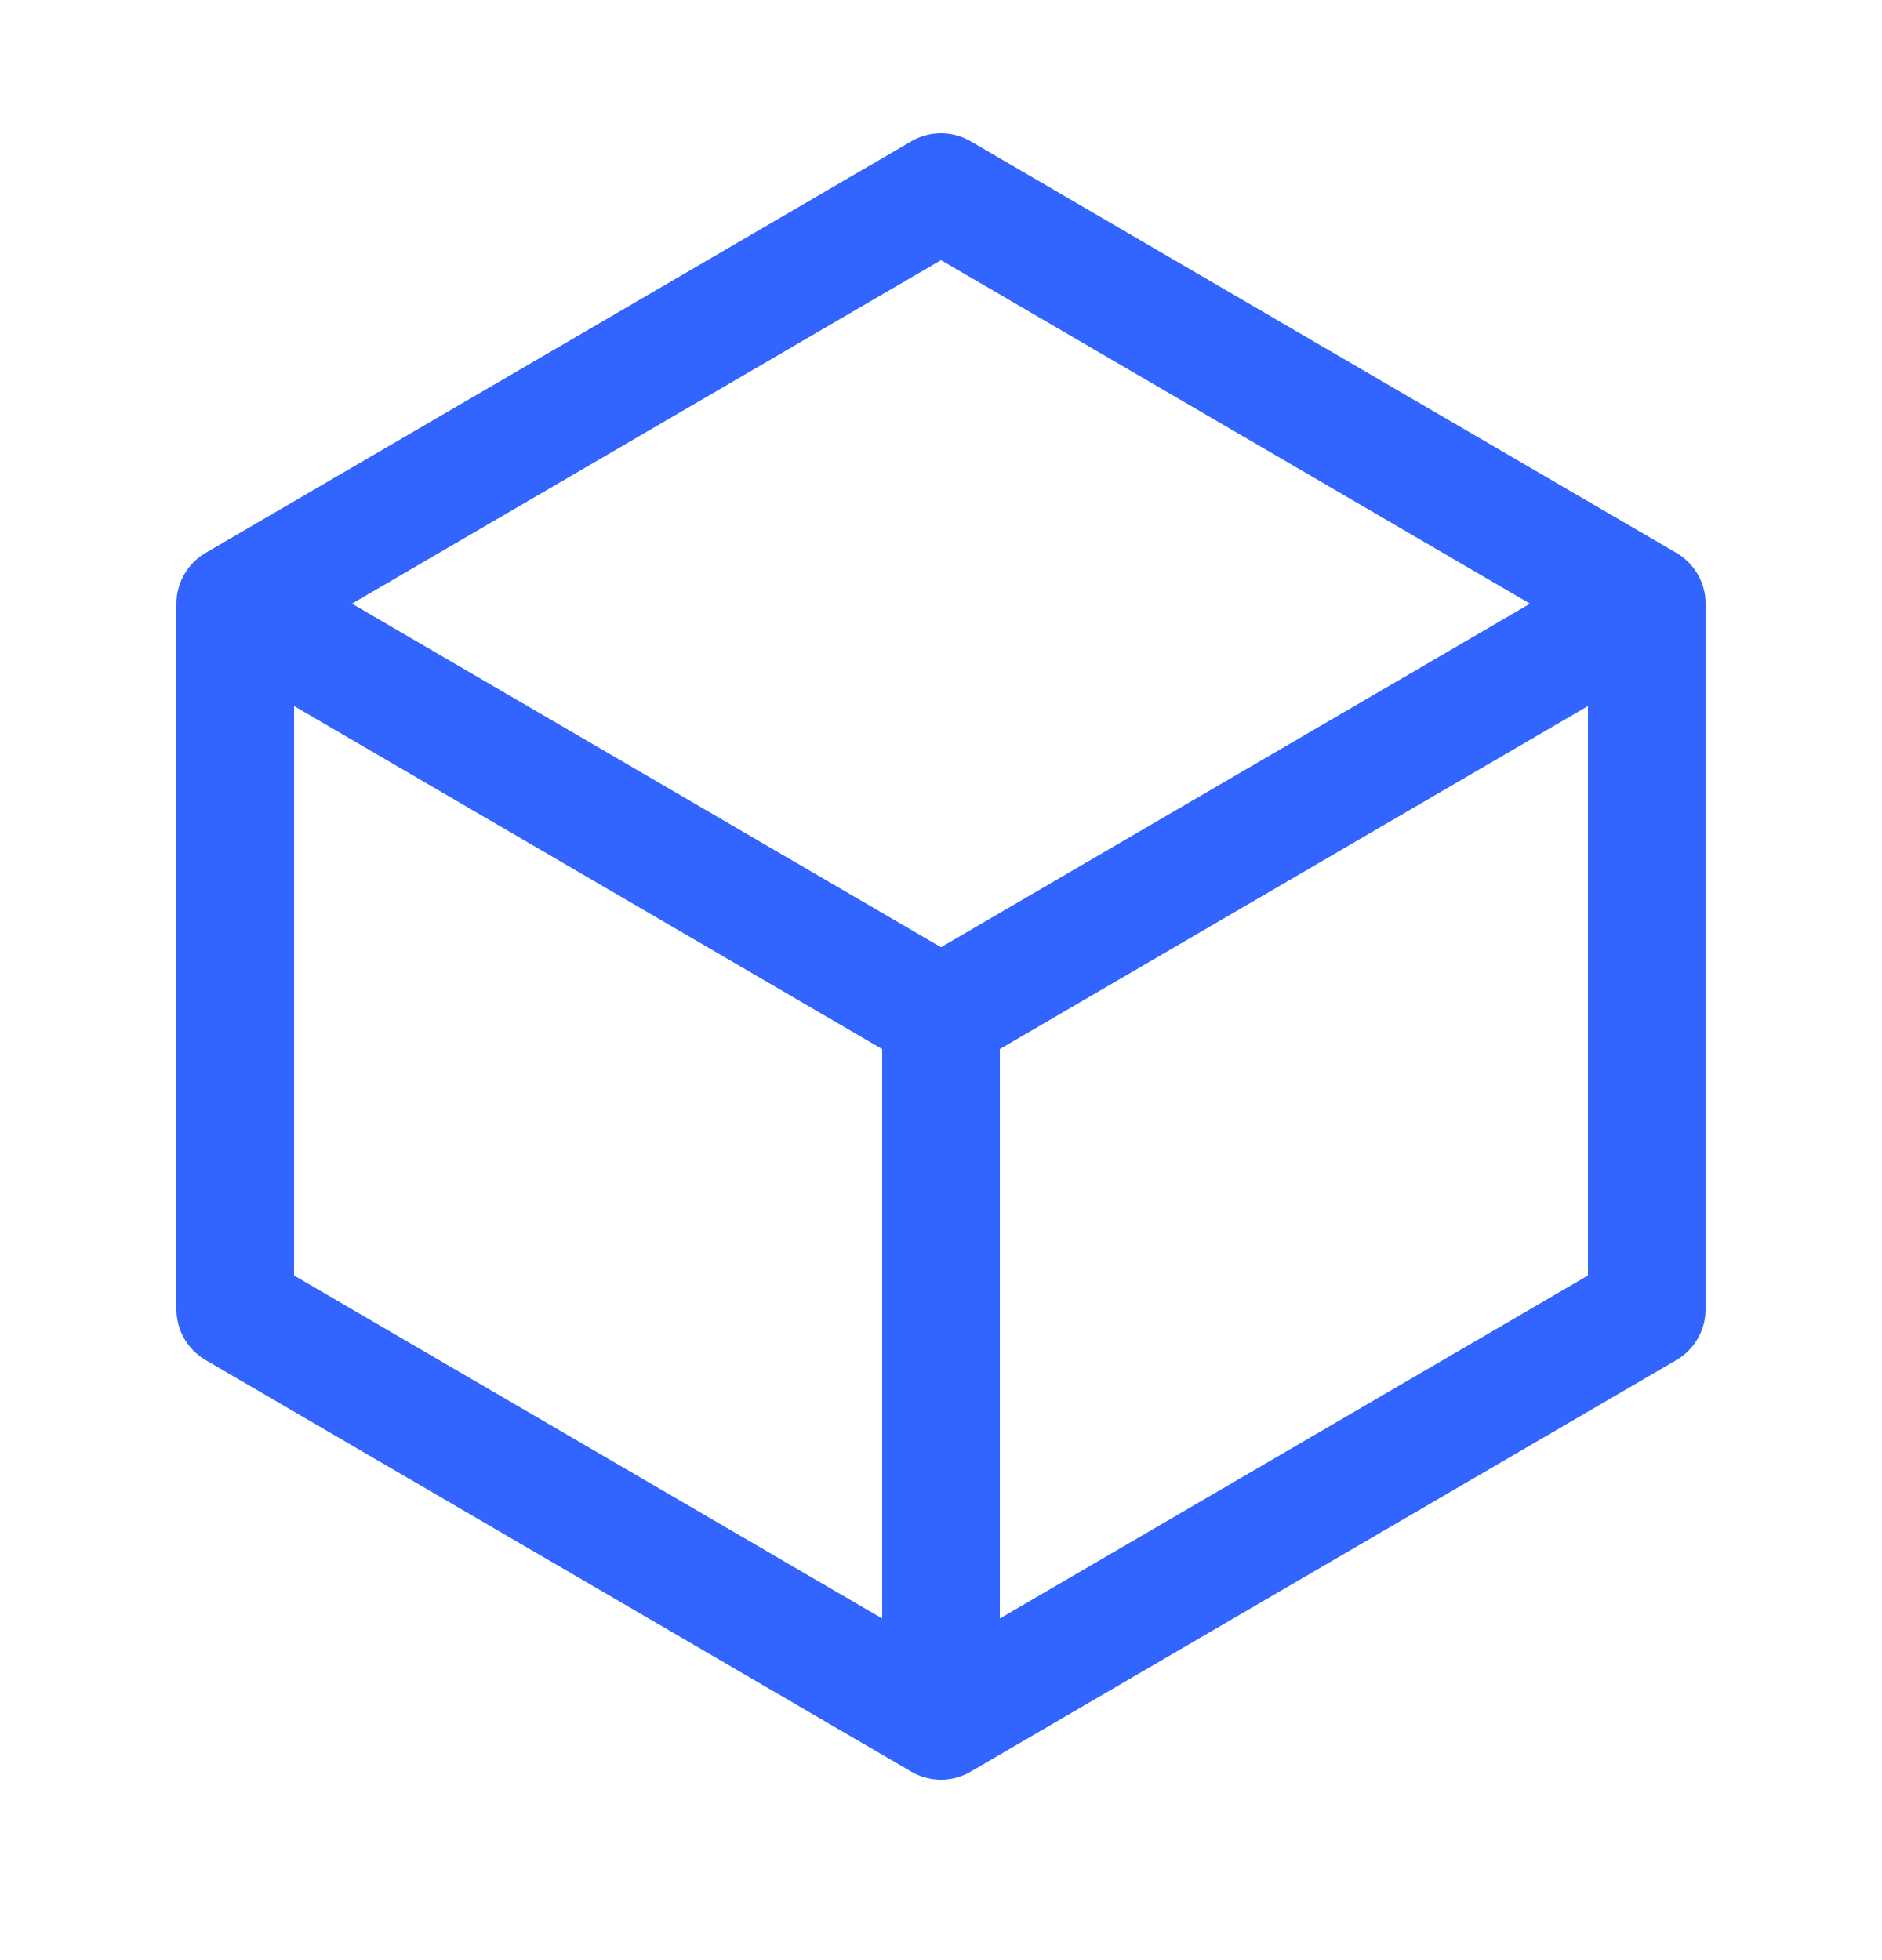
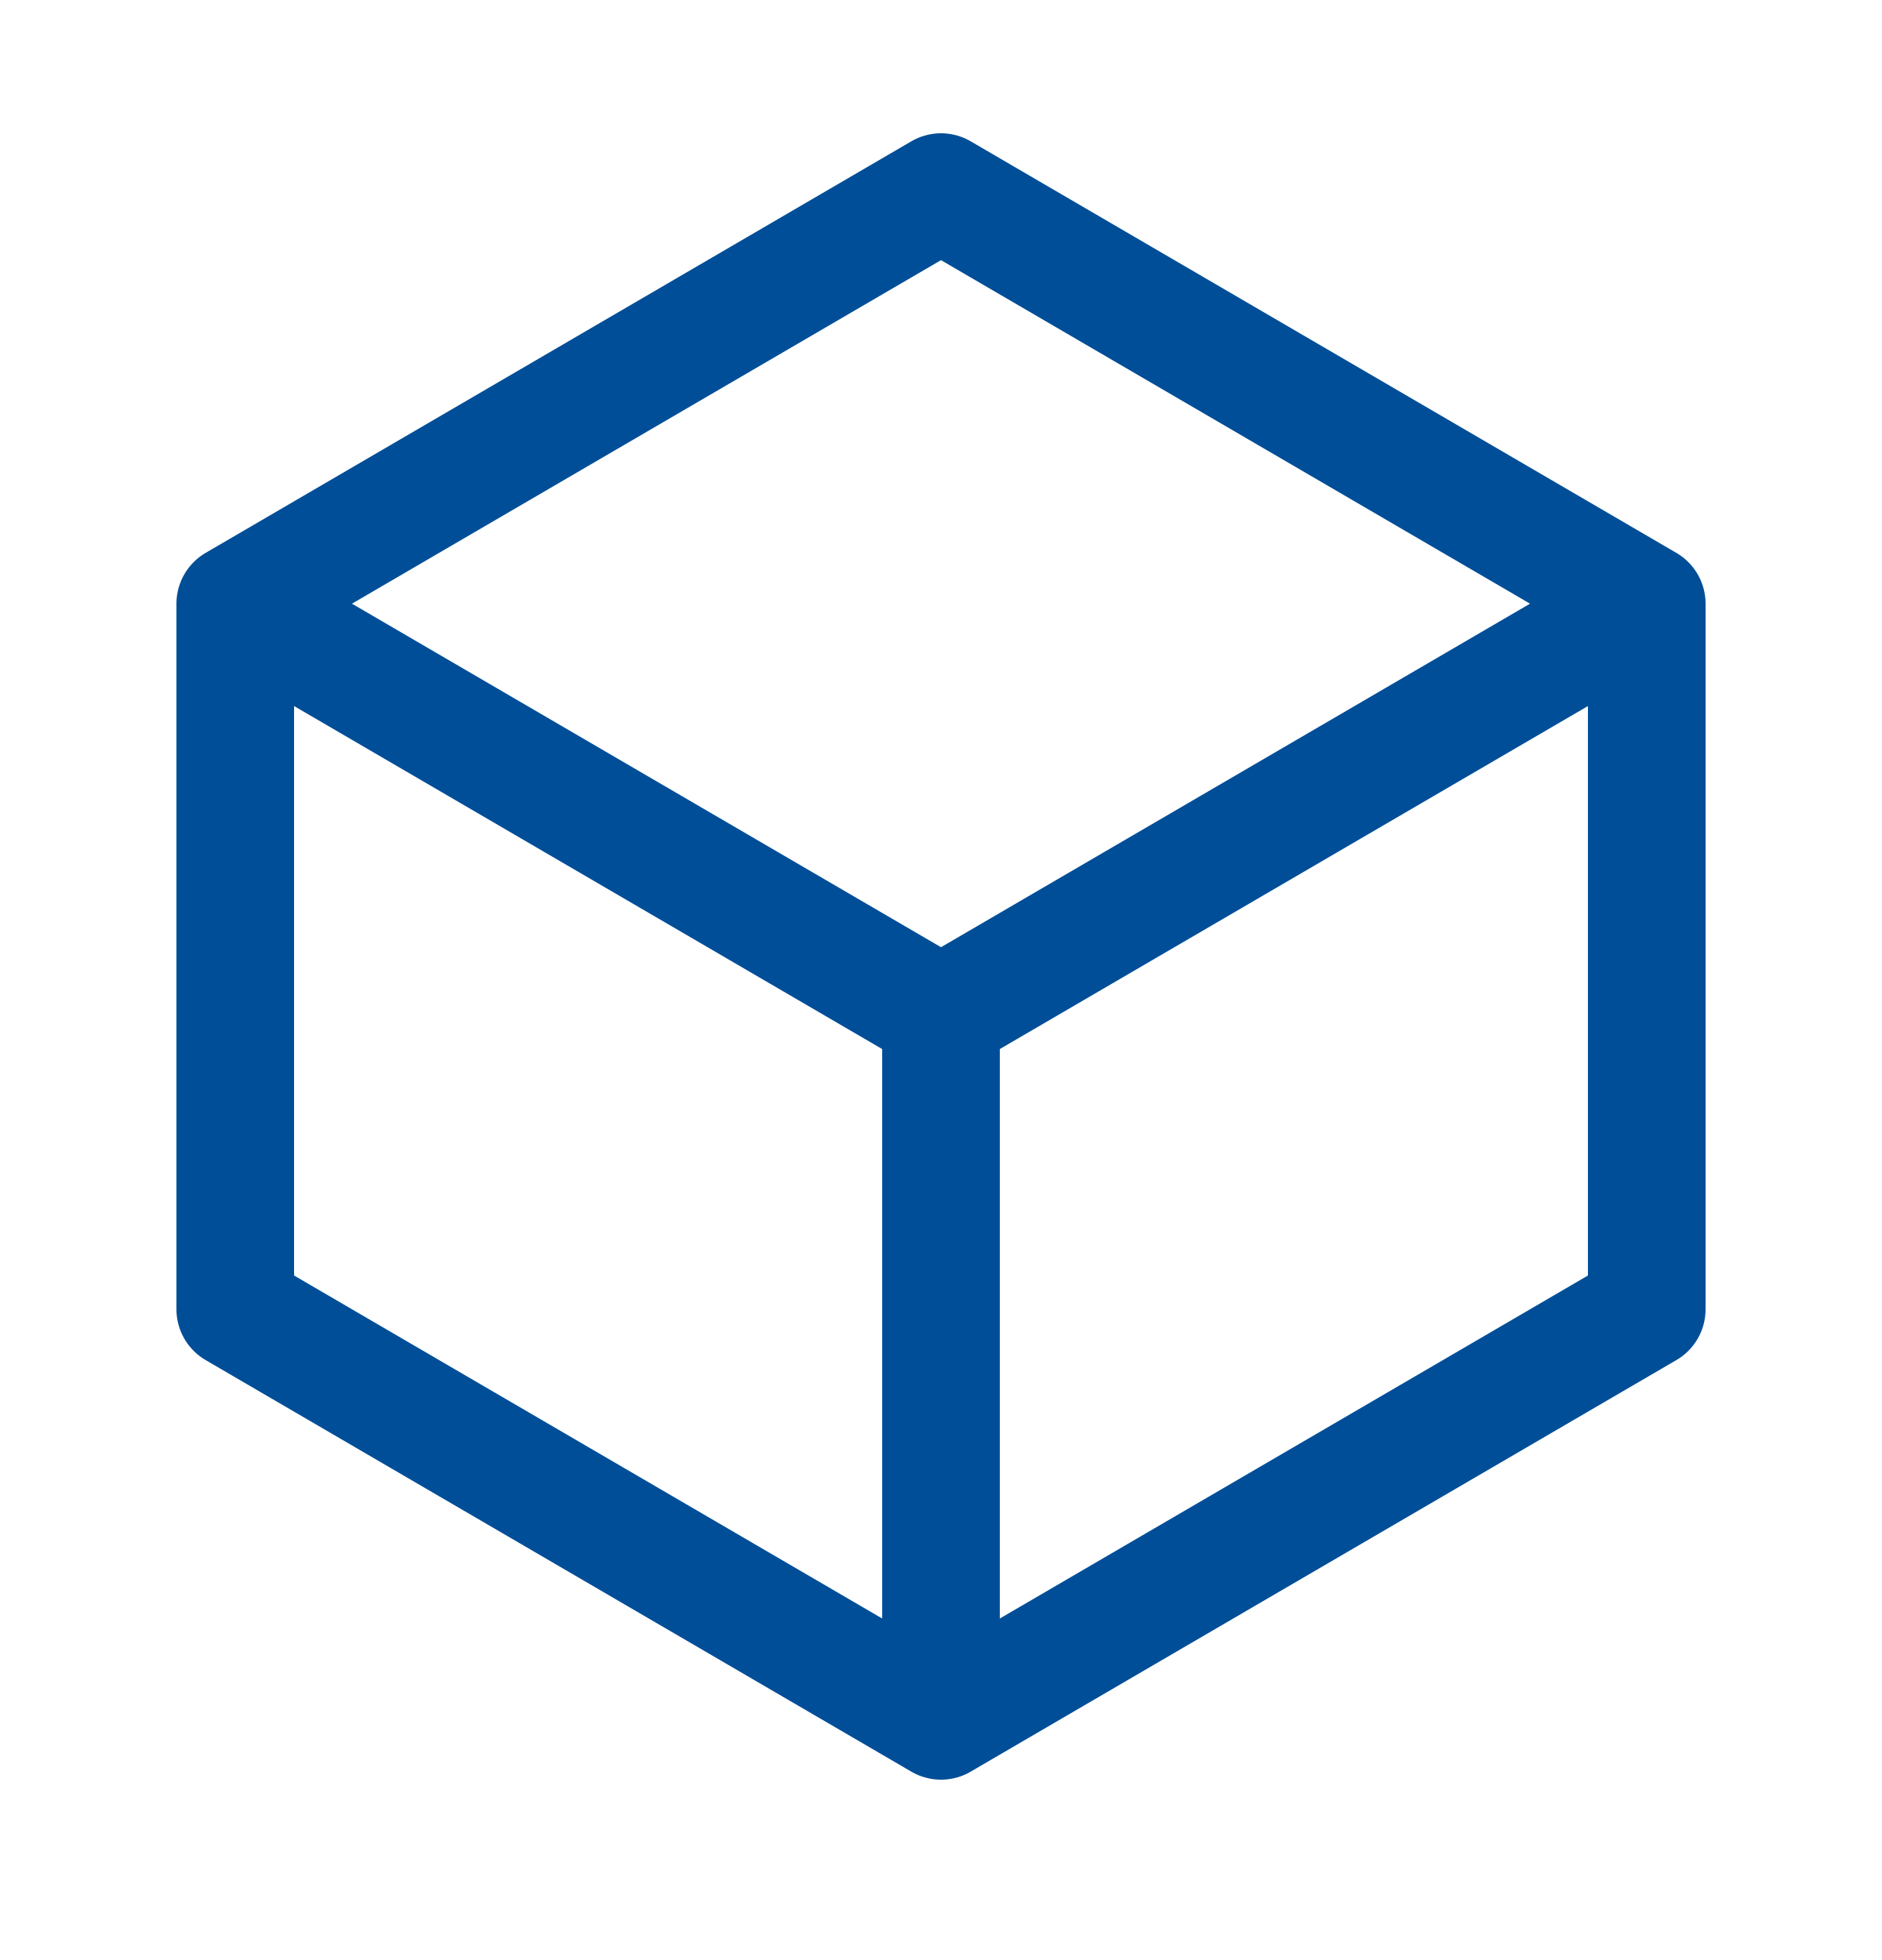
<svg xmlns="http://www.w3.org/2000/svg" width="24" height="25" viewBox="0 0 24 25" fill="none">
-   <path d="M21 7.7L12 2.45L3 7.7M21 7.7L12 12.95M21 7.7V16.7L12 21.95M3 7.7L12 12.95M3 7.7V16.7L12 21.95M12 12.95V21.95" stroke="#3264FF" stroke-width="1.5" stroke-linecap="round" stroke-linejoin="round" />
+   <path d="M21 7.7L12 2.45L3 7.7M21 7.7L12 12.95M21 7.7V16.7L12 21.95M3 7.7L12 12.95M3 7.7V16.7L12 21.95M12 12.95V21.95" stroke="#004E98" stroke-width="1.5" stroke-linecap="round" stroke-linejoin="round" />
</svg>
